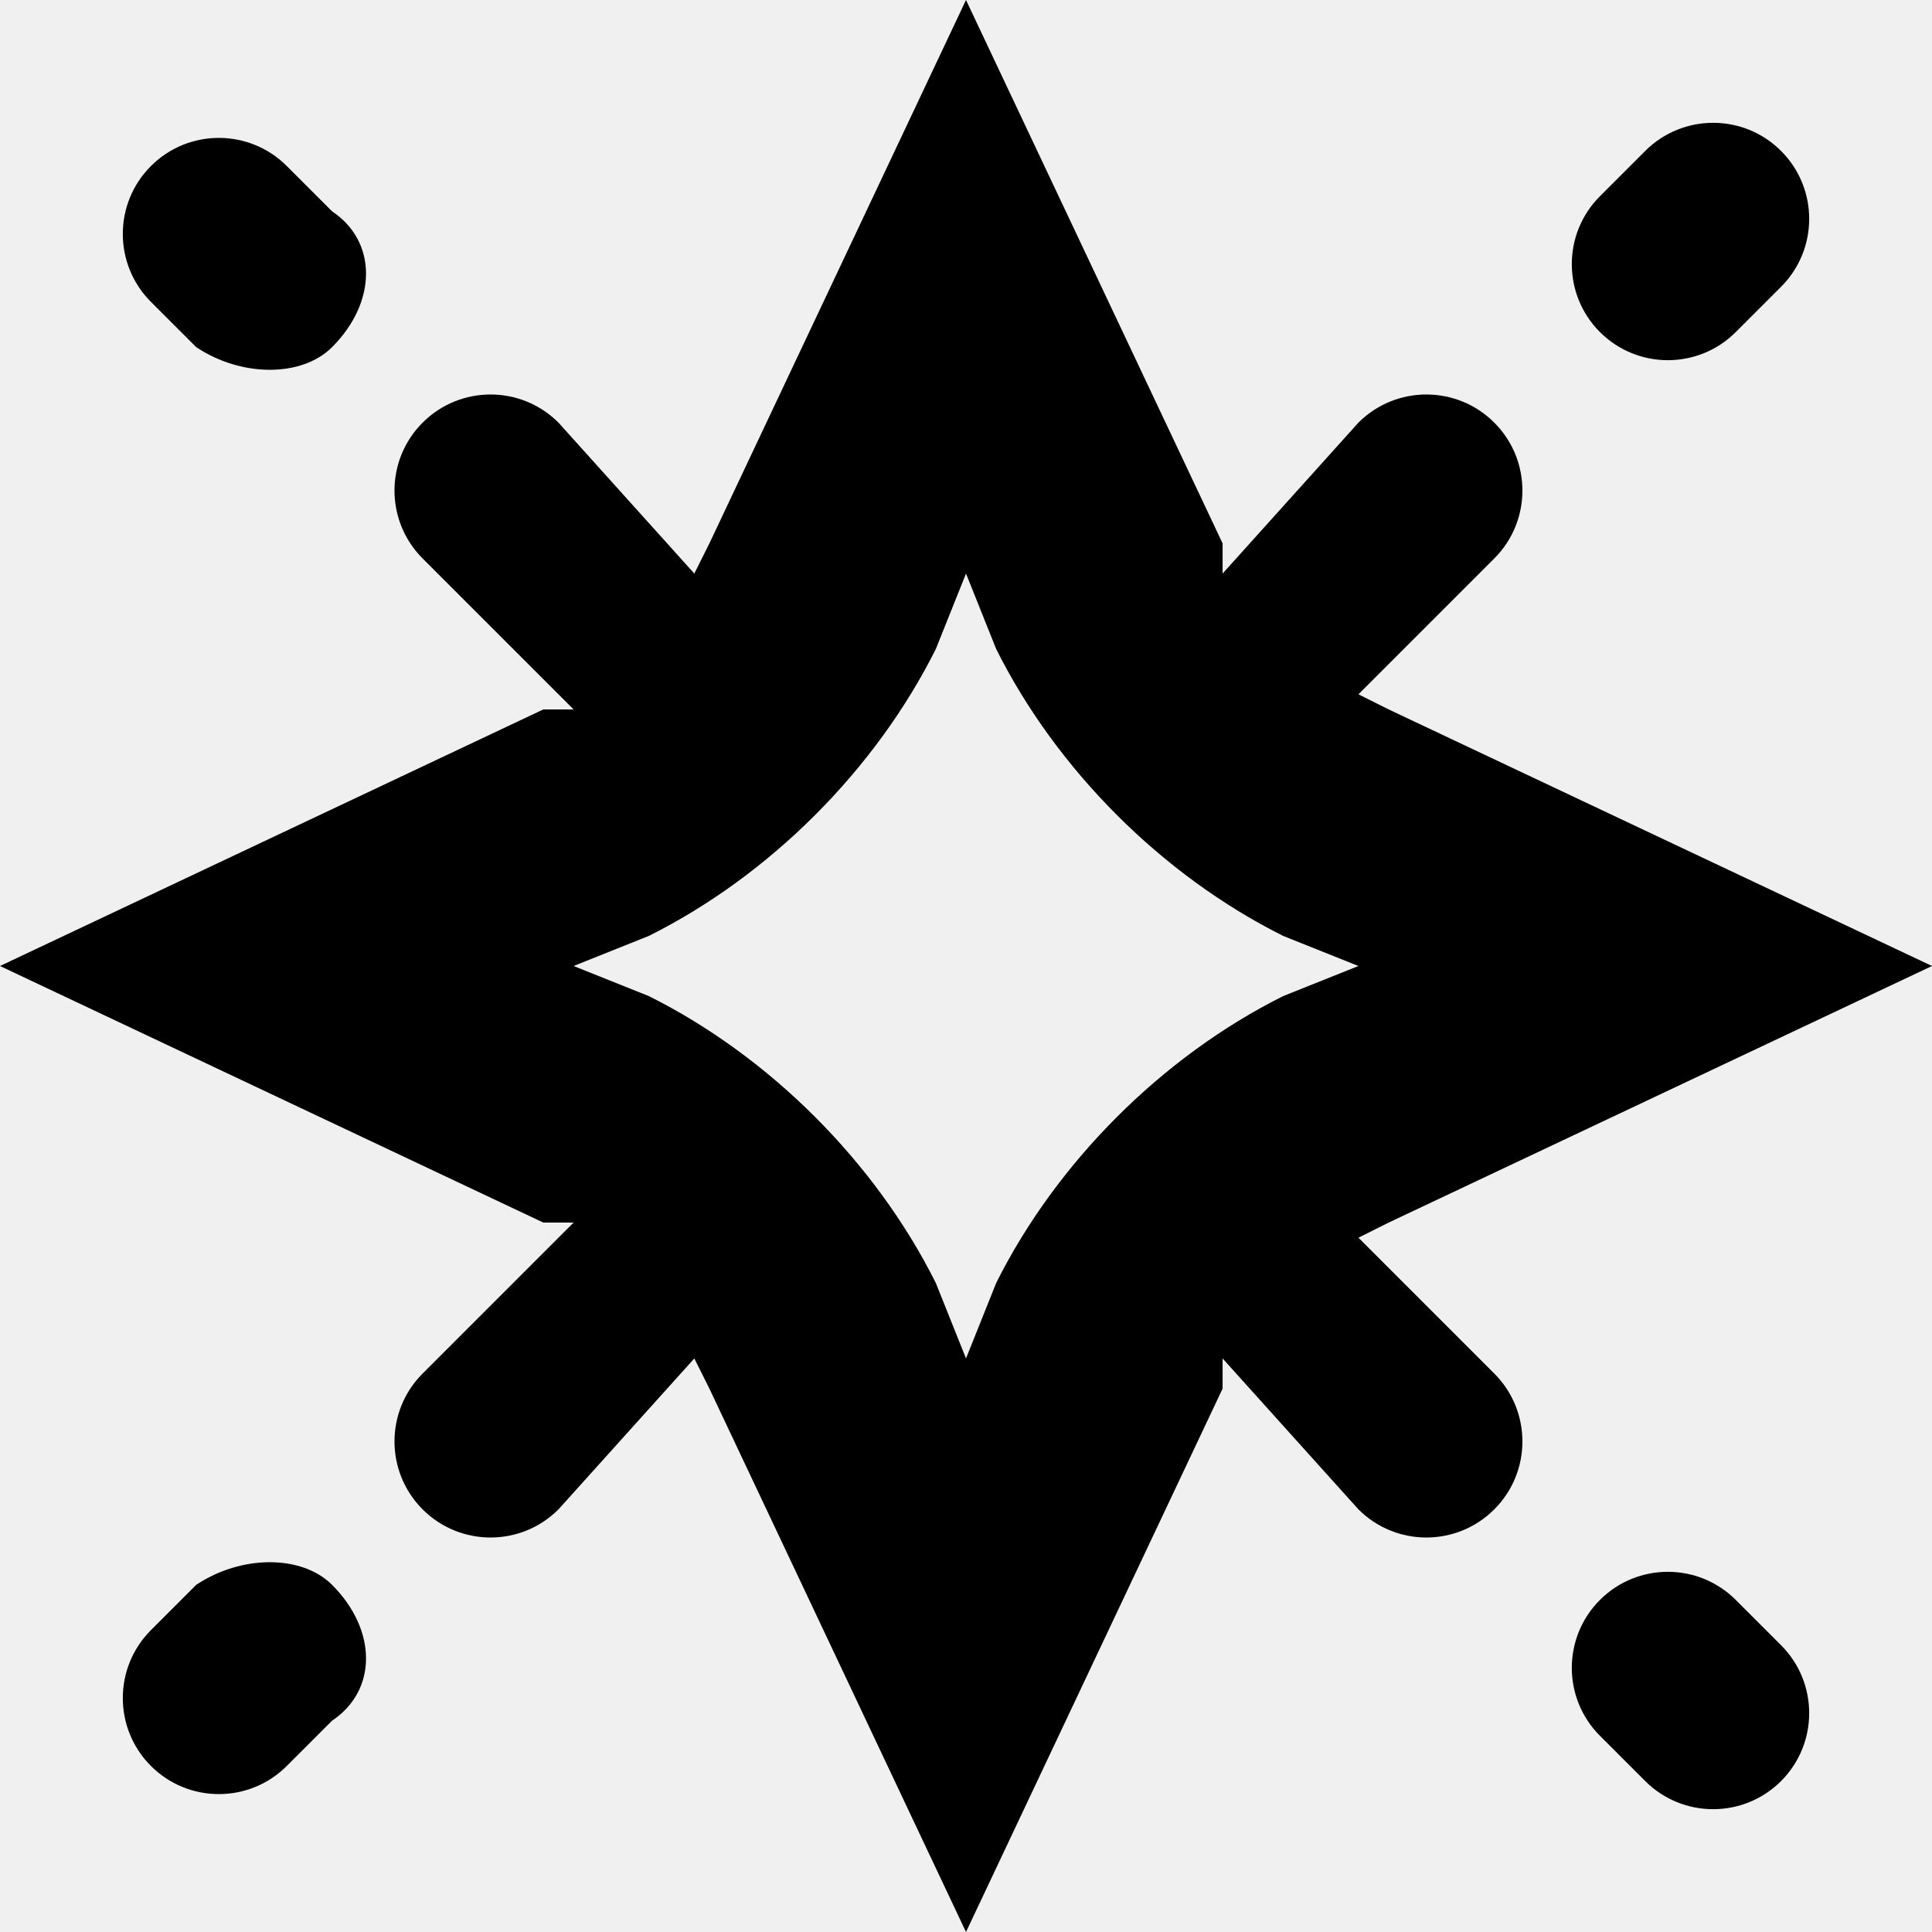
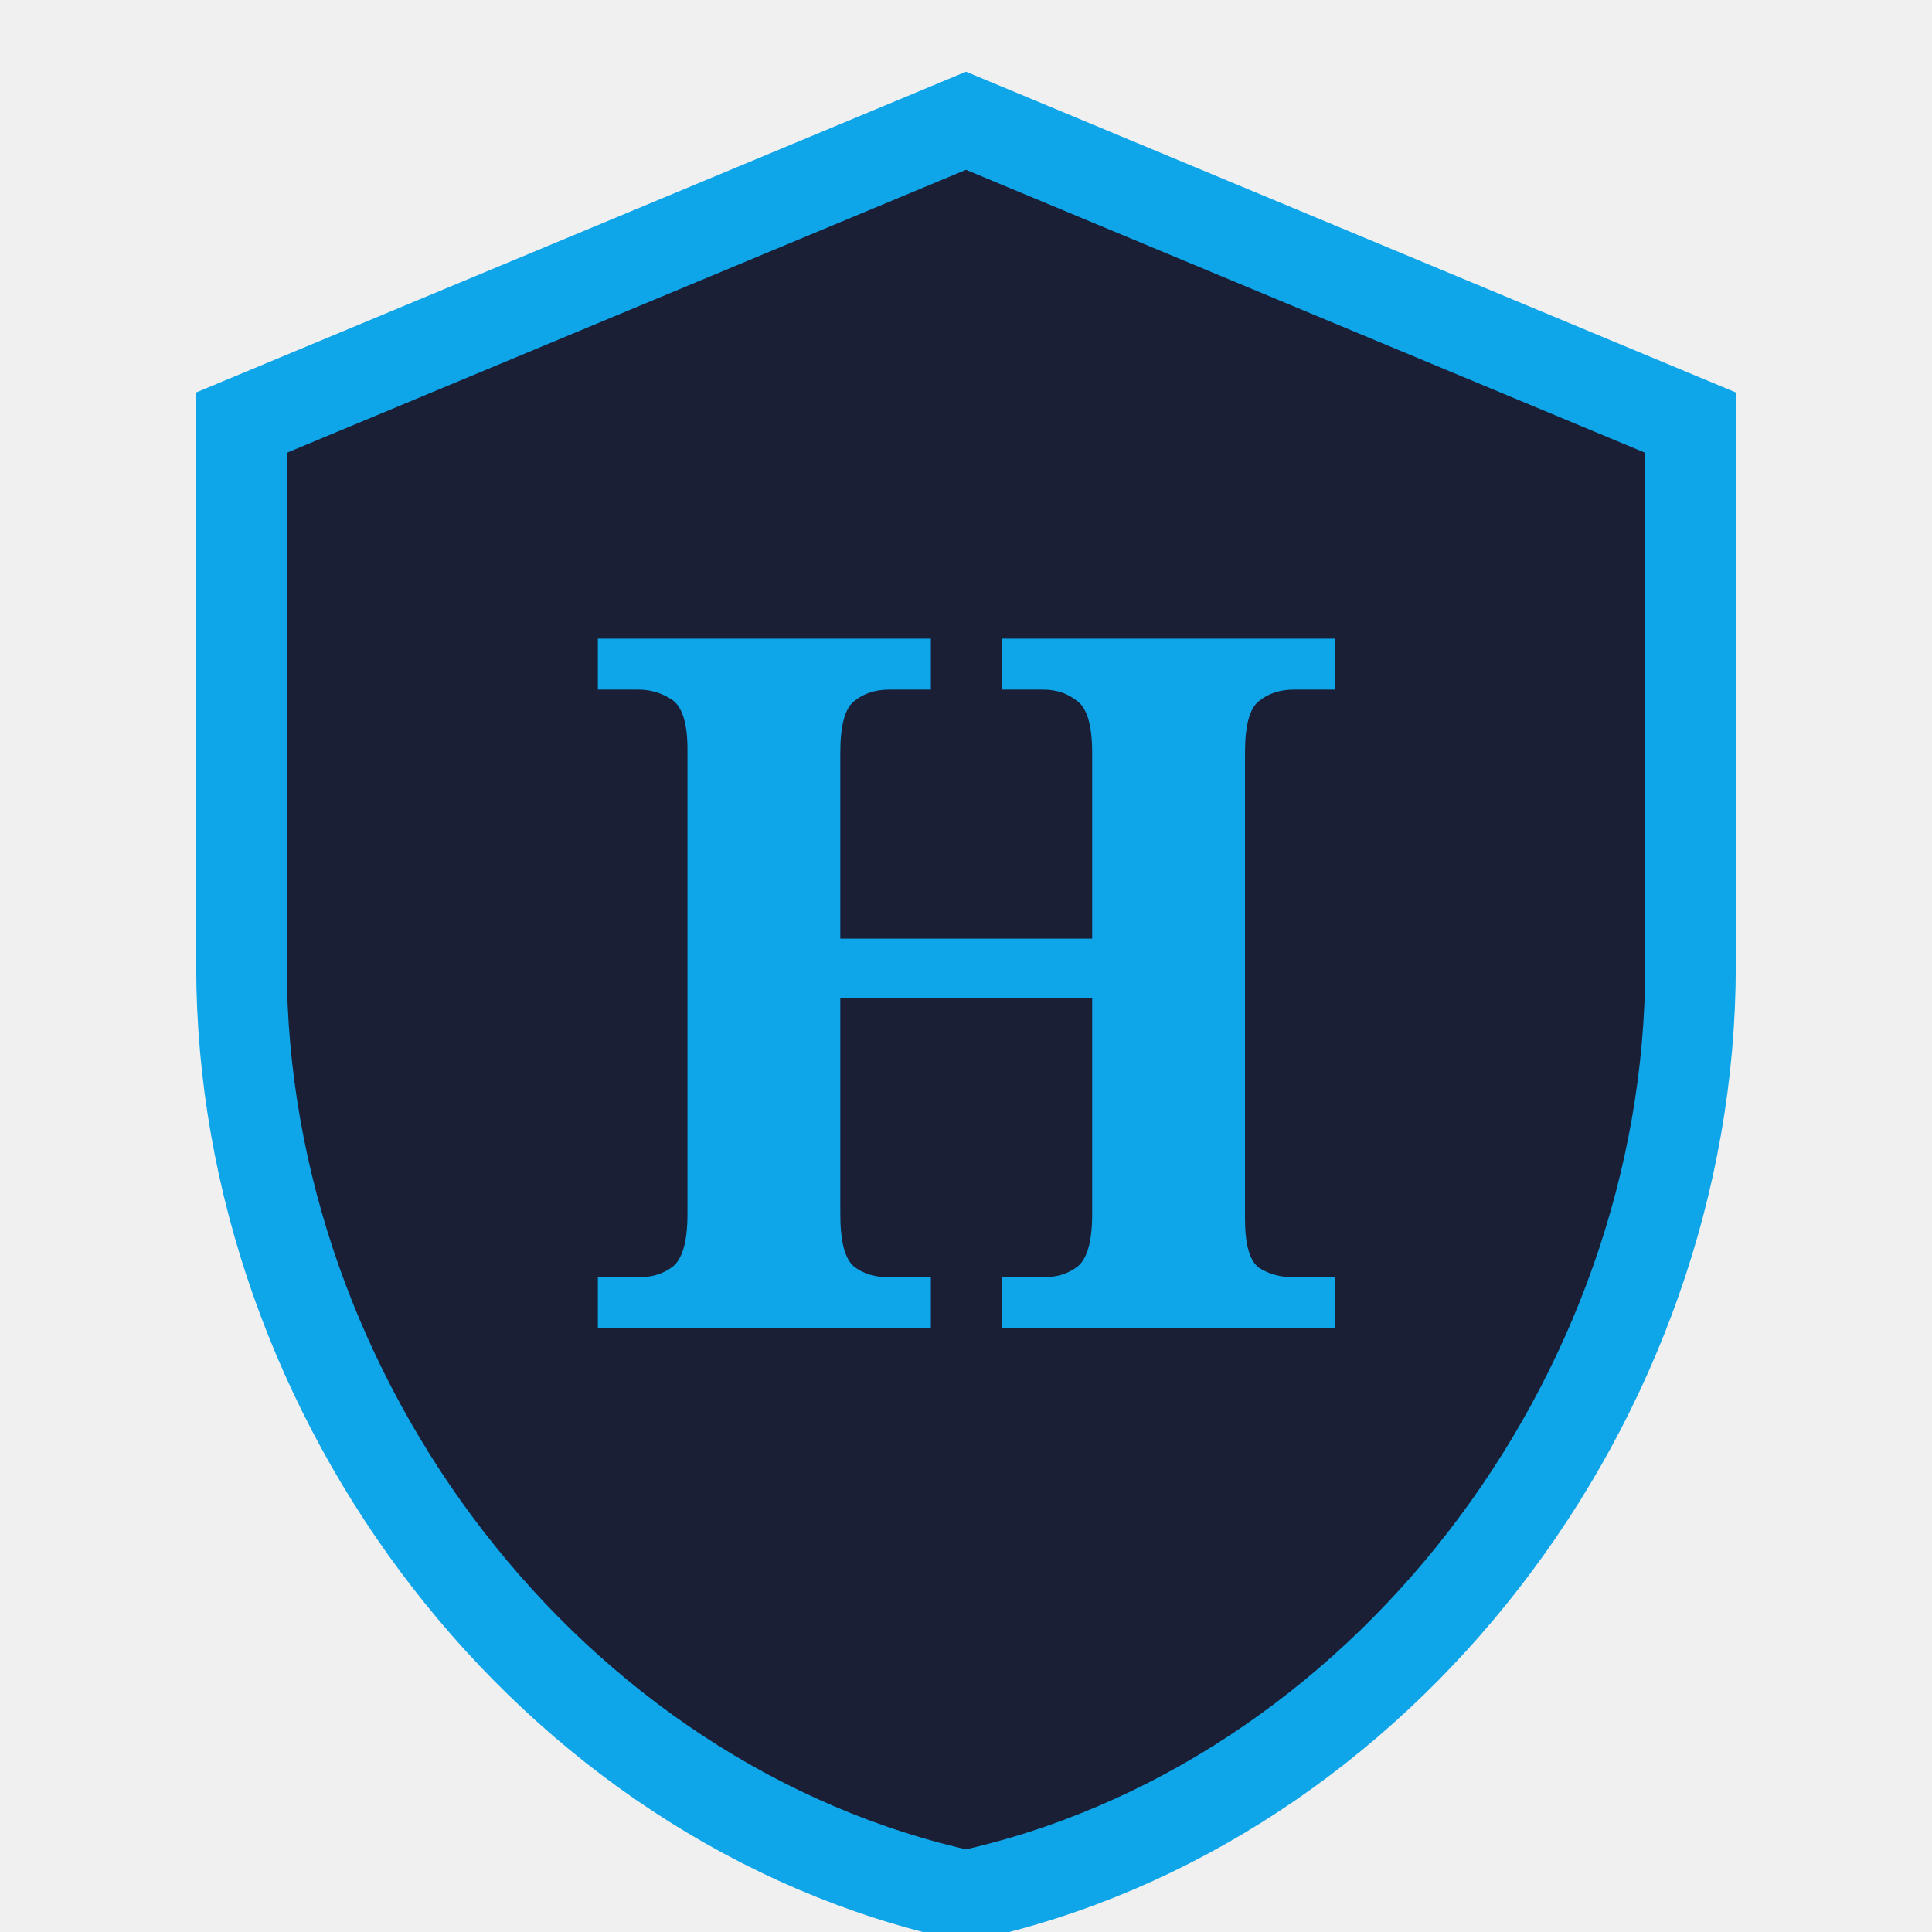
- <svg xmlns="http://www.w3.org/2000/svg" viewBox="0 0 128 128">
-   <path fill-rule="evenodd" d="M81 36 64 0 47 36l-1 2-9-10a6 6 0 0 0-9 9l10 10h-2L0 64l36 17h2L28 91a6 6 0 1 0 9 9l9-10 1 2 17 36 17-36v-2l9 10a6 6 0 1 0 9-9l-9-9 2-1 36-17-36-17-2-1 9-9a6 6 0 1 0-9-9l-9 10v-2Zm-17 2-2 5c-4 8-11 15-19 19l-5 2 5 2c8 4 15 11 19 19l2 5 2-5c4-8 11-15 19-19l5-2-5-2c-8-4-15-11-19-19l-2-5Z" clip-rule="evenodd" />
-   <path d="M118 19a6 6 0 0 0-9-9l-3 3a6 6 0 1 0 9 9l3-3Zm-96 4c-2 2-6 2-9 0l-3-3a6 6 0 1 1 9-9l3 3c3 2 3 6 0 9Zm0 82c-2-2-6-2-9 0l-3 3a6 6 0 1 0 9 9l3-3c3-2 3-6 0-9Zm96 4a6 6 0 0 1-9 9l-3-3a6 6 0 1 1 9-9l3 3Z" />
-   <style>path{fill:#000}@media (prefers-color-scheme:dark){path{fill:#fff}}</style>
+ <svg xmlns="http://www.w3.org/2000/svg" viewBox="0 0 32 32" fill="none">
+   <path d="M16 2L4 7v9c0 7.18 5.12 13.9 12 15.4C22.88 29.9 28 23.18 28 16V7L16 2z" fill="#1A1F36" stroke="#0EA5E9" stroke-width="1.5" />
+   <text x="16" y="22" text-anchor="middle" font-family="Georgia, serif" font-size="16" font-weight="bold" fill="#0EA5E9">H</text>
</svg>
